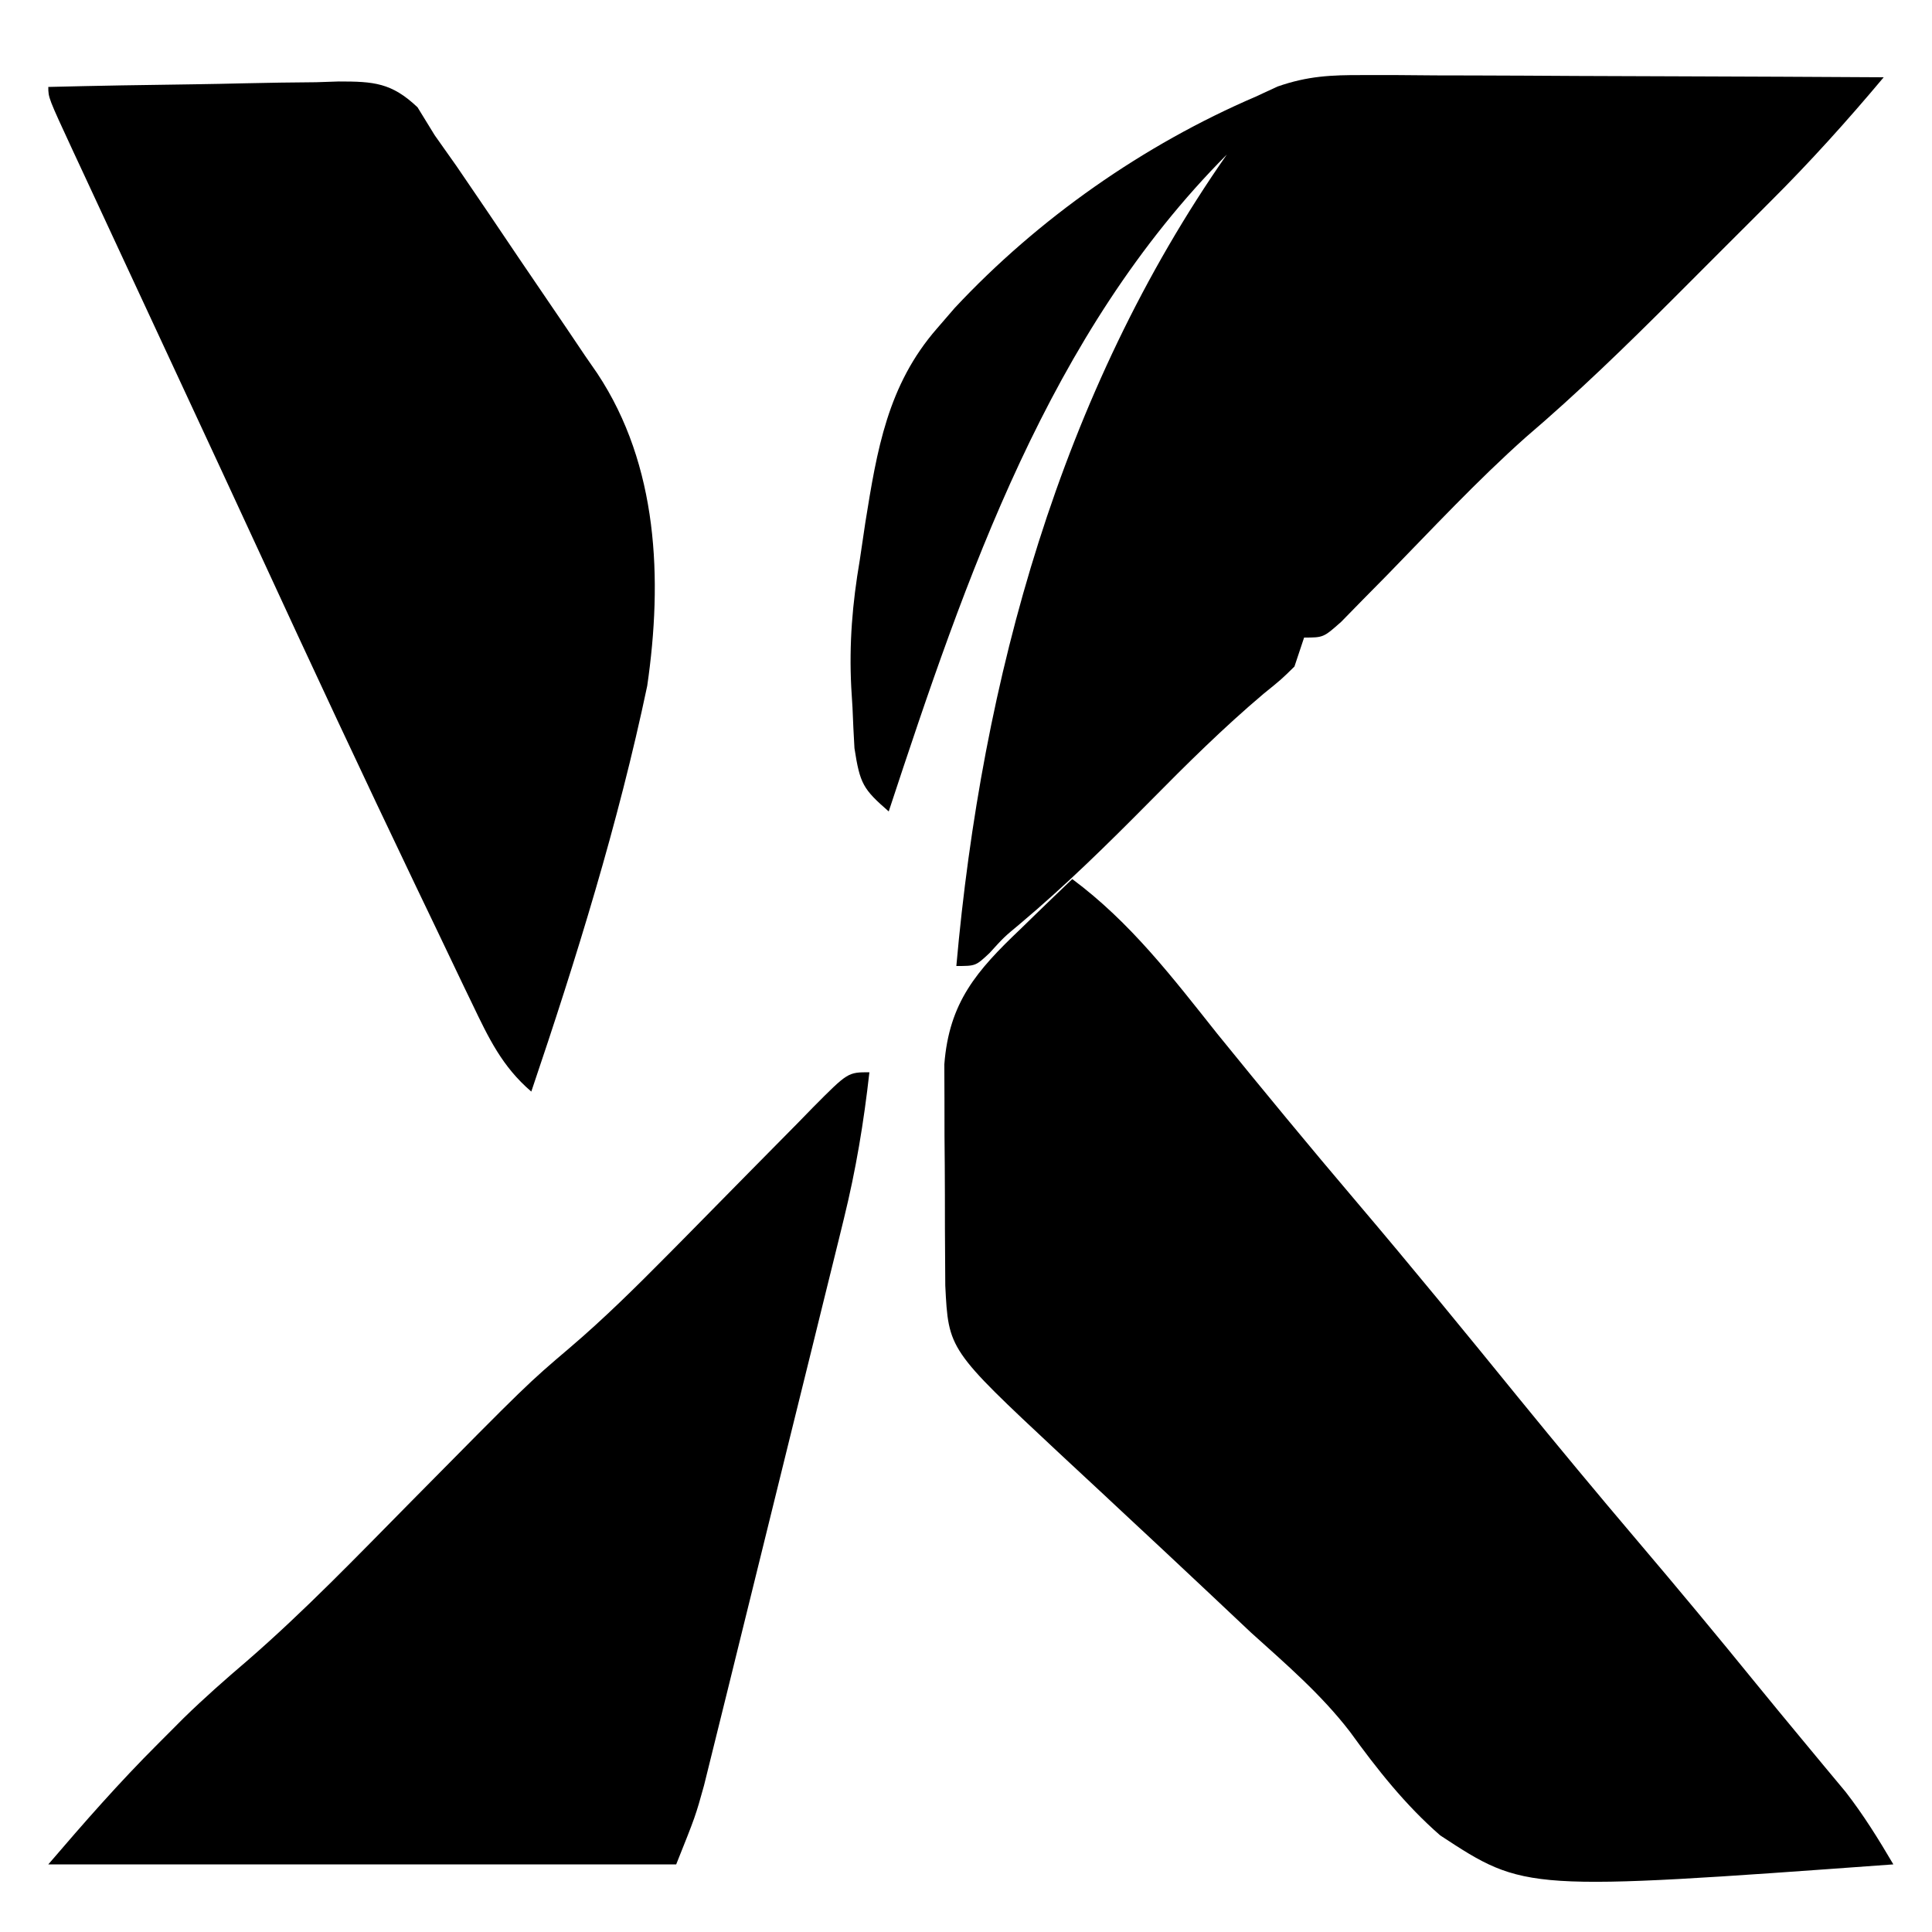
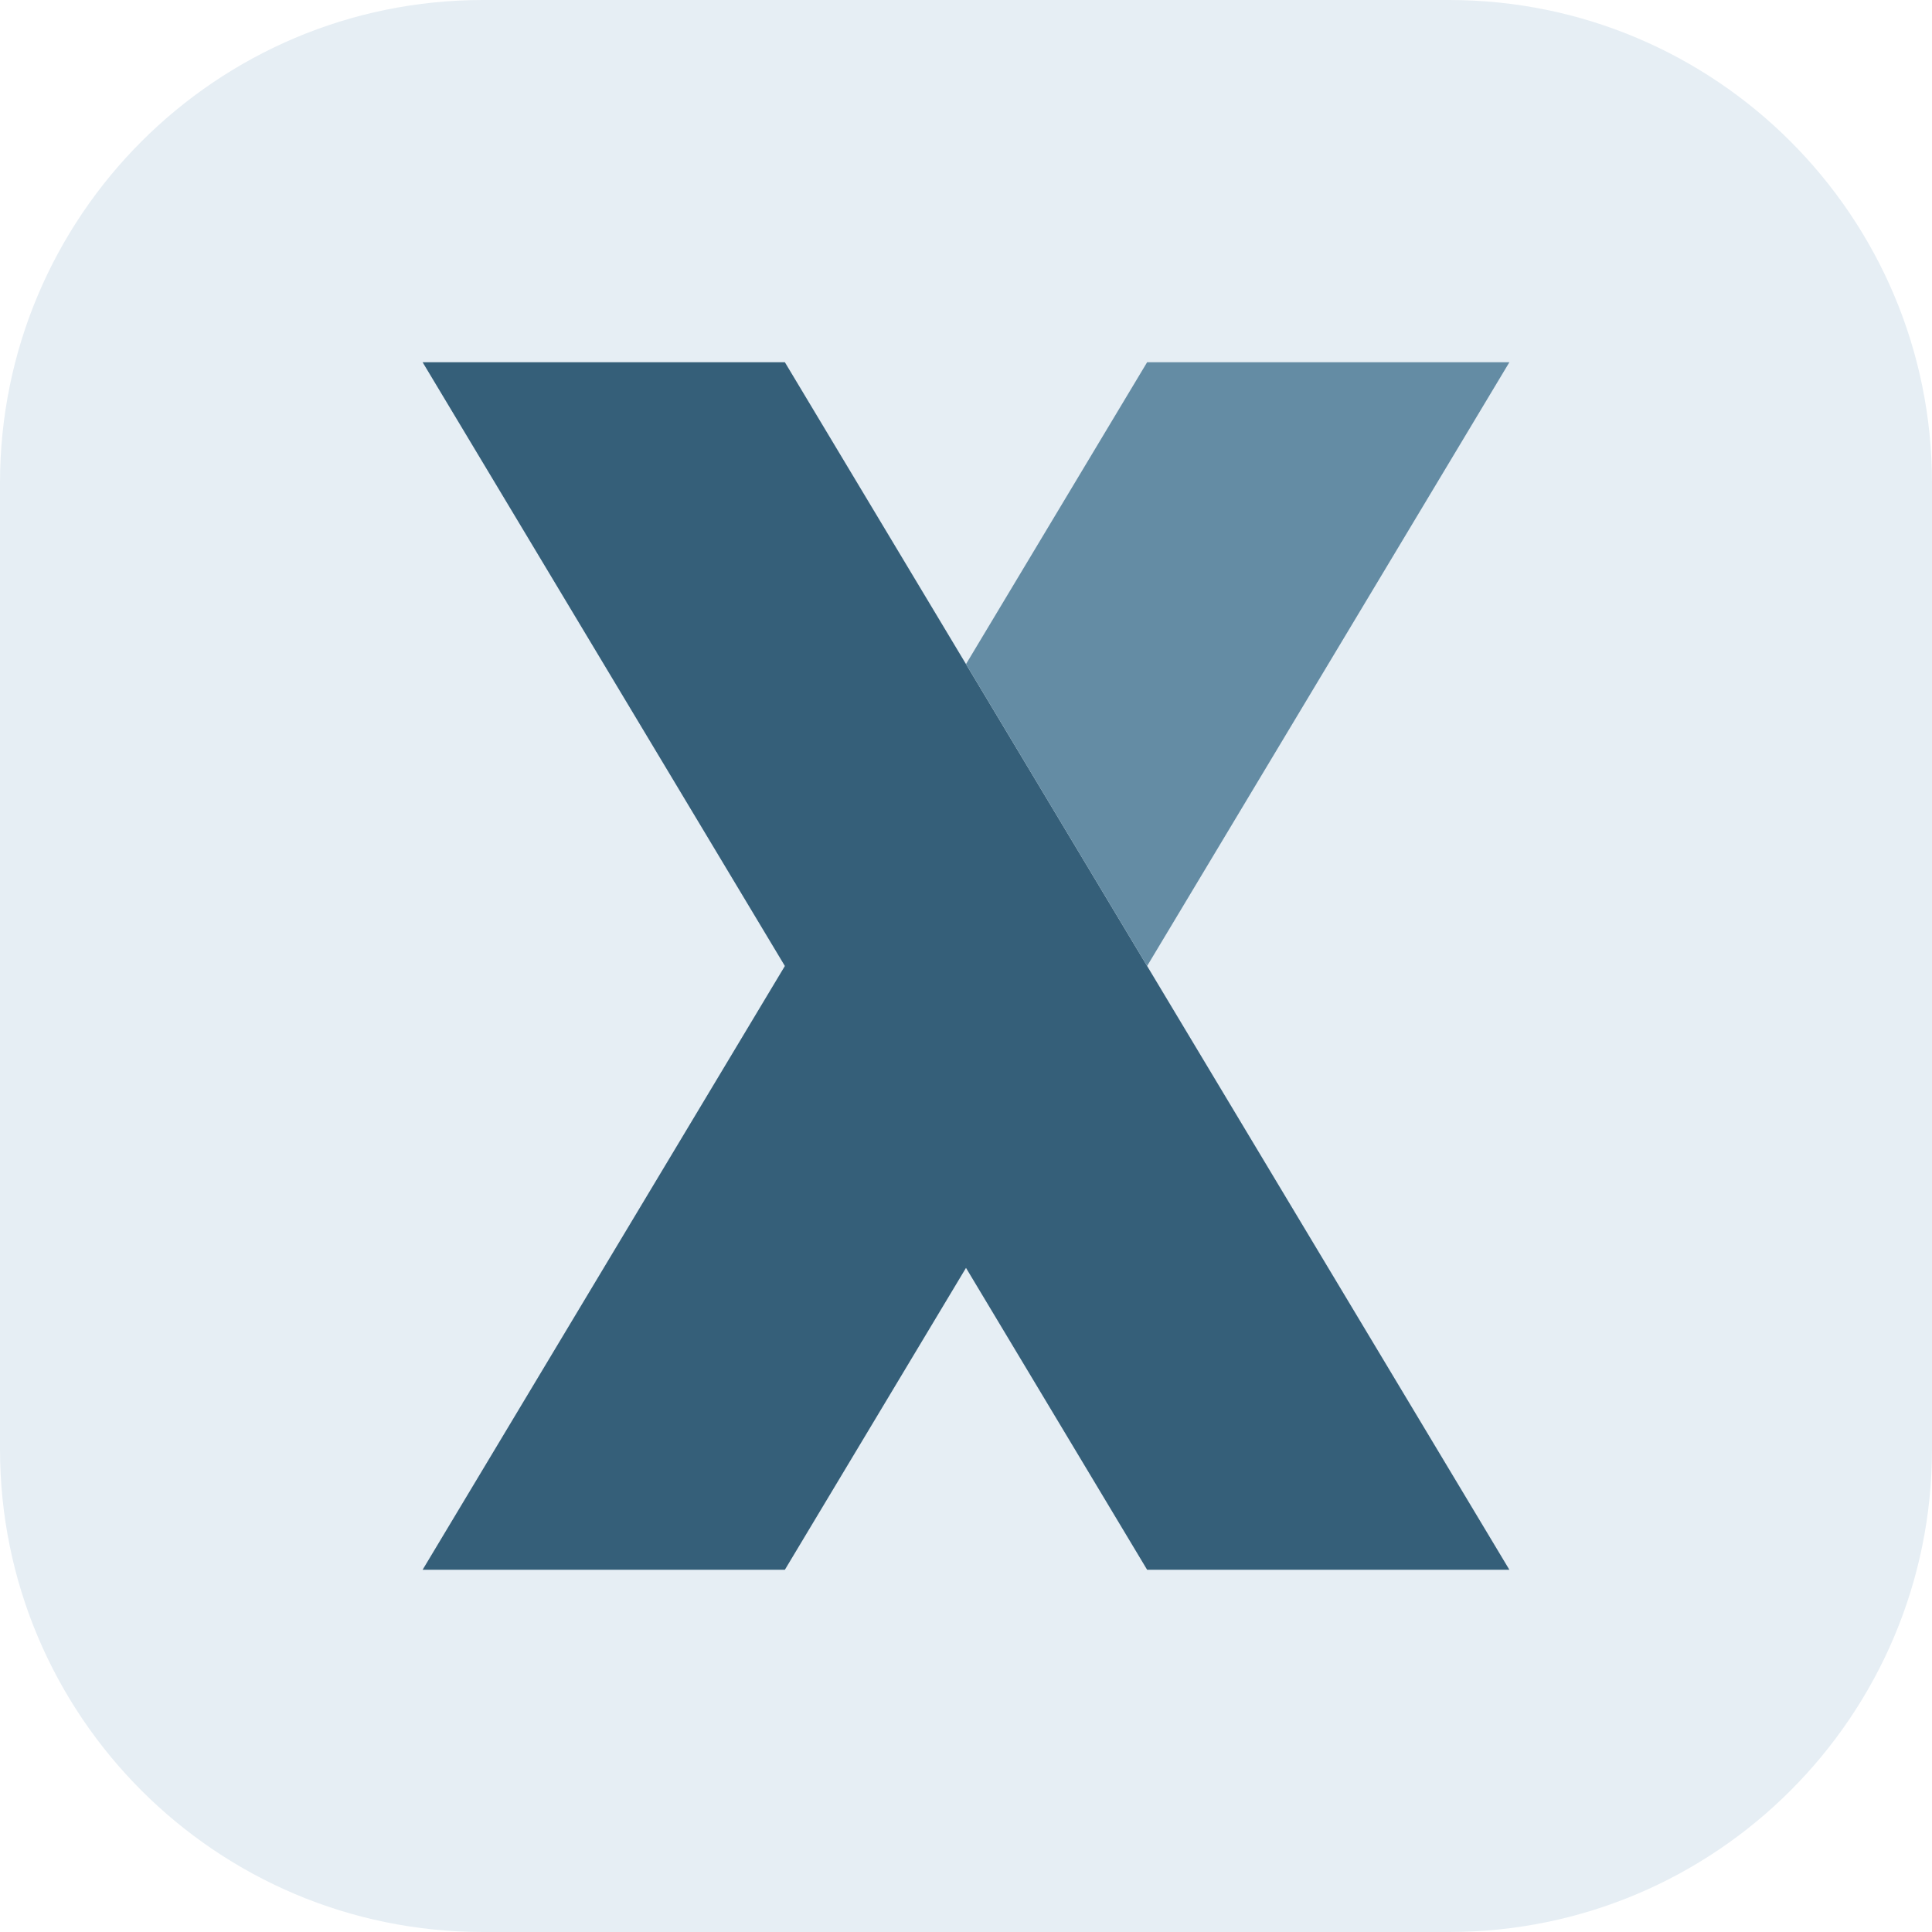
- <svg xmlns="http://www.w3.org/2000/svg" version="1.1" width="200" height="200">
-   <path d="M0 0 C1.801 0 1.801 0 3.639 0 C5.569 0.016 5.569 0.016 7.538 0.032 C8.876 0.035 10.214 0.038 11.552 0.04 C15.062 0.048 18.572 0.068 22.082 0.09 C25.668 0.11 29.254 0.119 32.841 0.129 C39.869 0.151 46.897 0.185 53.925 0.227 C50.166 4.711 46.297 9.005 42.151 13.133 C41.624 13.662 41.096 14.19 40.553 14.734 C39.447 15.841 38.339 16.947 37.23 18.052 C35.557 19.72 33.889 21.393 32.221 23.067 C27.247 28.044 22.238 32.913 16.882 37.483 C11.825 41.988 7.191 46.97 2.464 51.815 C1.649 52.641 0.834 53.466 -0.005 54.317 C-0.74 55.068 -1.474 55.82 -2.231 56.594 C-4.075 58.227 -4.075 58.227 -6.075 58.227 C-6.405 59.217 -6.735 60.207 -7.075 61.227 C-8.431 62.559 -8.431 62.559 -10.263 64.04 C-14.429 67.56 -18.248 71.349 -22.075 75.227 C-26.424 79.623 -30.787 83.914 -35.525 87.895 C-37.133 89.23 -37.133 89.23 -38.657 90.903 C-40.075 92.227 -40.075 92.227 -42.075 92.227 C-39.434 62.507 -31.331 32.917 -14.075 8.227 C-32.503 26.742 -41.057 51.909 -49.075 76.227 C-51.726 73.916 -52.051 73.384 -52.622 69.68 C-52.705 68.28 -52.772 66.879 -52.825 65.477 C-52.889 64.441 -52.889 64.441 -52.954 63.383 C-53.184 58.863 -52.839 54.705 -52.075 50.227 C-51.789 48.295 -51.789 48.295 -51.497 46.325 C-50.293 38.833 -49.201 32.101 -44.075 26.227 C-43.471 25.527 -42.866 24.827 -42.243 24.106 C-33.601 14.854 -22.705 7.22 -11.075 2.227 C-10.331 1.882 -9.586 1.538 -8.819 1.183 C-5.708 0.099 -3.29 -0.014 0 0 Z " fill="#000000" transform="translate(141.0754,7.772949)" />
-   <path d="M0 0 C5.054 -0.124 10.106 -0.214 15.161 -0.275 C16.88 -0.3 18.599 -0.334 20.317 -0.377 C22.79 -0.438 25.261 -0.466 27.734 -0.488 C28.501 -0.514 29.268 -0.54 30.058 -0.566 C33.695 -0.568 35.537 -0.439 38.223 2.107 C38.81 3.062 39.396 4.017 40 5 C40.745 6.054 41.49 7.108 42.258 8.195 C44.435 11.37 46.588 14.561 48.737 17.755 C49.661 19.125 50.59 20.491 51.524 21.854 C52.884 23.839 54.229 25.834 55.57 27.832 C55.985 28.431 56.4 29.031 56.827 29.648 C63.142 39.167 63.607 50.96 62 62 C59.019 76.185 54.646 90.281 50 104 C46.982 101.412 45.589 98.468 43.883 94.91 C43.59 94.303 43.297 93.697 42.995 93.071 C42.032 91.071 41.078 89.067 40.125 87.062 C39.447 85.648 38.769 84.234 38.091 82.82 C32.566 71.281 27.156 59.689 21.803 48.07 C19.202 42.43 16.584 36.799 13.965 31.168 C12.644 28.326 11.323 25.483 10.002 22.641 C9.127 20.759 8.252 18.877 7.376 16.996 C6.149 14.359 4.924 11.72 3.699 9.082 C3.325 8.279 2.951 7.477 2.565 6.649 C0 1.114 0 1.114 0 0 Z " fill="#000000" transform="translate(5,9)" />
-   <path d="M0 0 C6.031 4.485 10.346 10.145 15 16 C19.772 21.886 24.595 27.725 29.5 33.5 C35.148 40.15 40.668 46.901 46.172 53.672 C50.234 58.656 54.338 63.599 58.5 68.5 C62.653 73.389 66.75 78.319 70.797 83.297 C72.34 85.19 73.893 87.075 75.453 88.953 C76.252 89.917 77.052 90.882 77.875 91.875 C78.594 92.739 79.314 93.602 80.055 94.492 C81.927 96.906 83.453 99.371 85 102 C46.889 104.77 46.889 104.77 38.09 99 C34.457 95.831 31.558 92.154 28.738 88.258 C25.759 84.389 22.115 81.262 18.5 78 C17.096 76.683 15.695 75.363 14.297 74.039 C11.316 71.233 8.325 68.438 5.328 65.648 C4.562 64.933 3.795 64.218 3.006 63.48 C1.546 62.118 0.084 60.759 -1.381 59.402 C-12.816 48.712 -12.816 48.712 -13.145 42.077 C-13.186 35.779 -13.186 35.779 -13.185 32.658 C-13.187 30.639 -13.206 28.621 -13.225 26.602 C-13.227 25.323 -13.228 24.044 -13.23 22.727 C-13.235 21.557 -13.239 20.387 -13.243 19.182 C-12.753 12.77 -9.897 9.486 -5.375 5.188 C-4.859 4.685 -4.344 4.183 -3.812 3.666 C-2.548 2.437 -1.275 1.218 0 0 Z " fill="#000000" transform="translate(111,91)" />
-   <path d="M0 0 C-0.578 5.172 -1.396 10.101 -2.642 15.163 C-2.805 15.829 -2.968 16.495 -3.135 17.181 C-3.668 19.355 -4.207 21.527 -4.746 23.699 C-5.121 25.223 -5.496 26.746 -5.871 28.27 C-6.654 31.45 -7.44 34.63 -8.229 37.809 C-9.237 41.876 -10.239 45.945 -11.238 50.014 C-12.01 53.156 -12.785 56.296 -13.562 59.437 C-13.933 60.937 -14.302 62.437 -14.671 63.937 C-15.186 66.034 -15.707 68.13 -16.228 70.225 C-16.523 71.416 -16.817 72.606 -17.121 73.833 C-18 77 -18 77 -20 82 C-41.45 82 -62.9 82 -85 82 C-81.258 77.634 -77.668 73.531 -73.625 69.5 C-72.751 68.623 -71.877 67.747 -70.977 66.844 C-68.865 64.783 -66.675 62.852 -64.43 60.938 C-58.482 55.779 -53.029 50.098 -47.5 44.5 C-35.398 32.248 -35.398 32.248 -31.023 28.527 C-27.439 25.474 -24.131 22.192 -20.82 18.848 C-20.004 18.023 -20.004 18.023 -19.172 17.183 C-16.908 14.891 -14.648 12.596 -12.393 10.297 C-10.727 8.601 -9.055 6.911 -7.383 5.223 C-6.871 4.698 -6.36 4.173 -5.833 3.632 C-2.227 0 -2.227 0 0 0 Z " fill="#000000" transform="translate(90,111)" />
+ <svg xmlns="http://www.w3.org/2000/svg" width="64" height="64" viewBox="0 0 64 64" fill="none">
+   <rect width="64" height="64" rx="16" fill="#E6EEF4" />
+   <path fill="#355F79" d="M14 12h12l24 40H38zM14 52h12l6-10-6-10z" />
+   <path fill="#648CA4" d="M38 12h12L38 32l-6-10z" />
</svg>
